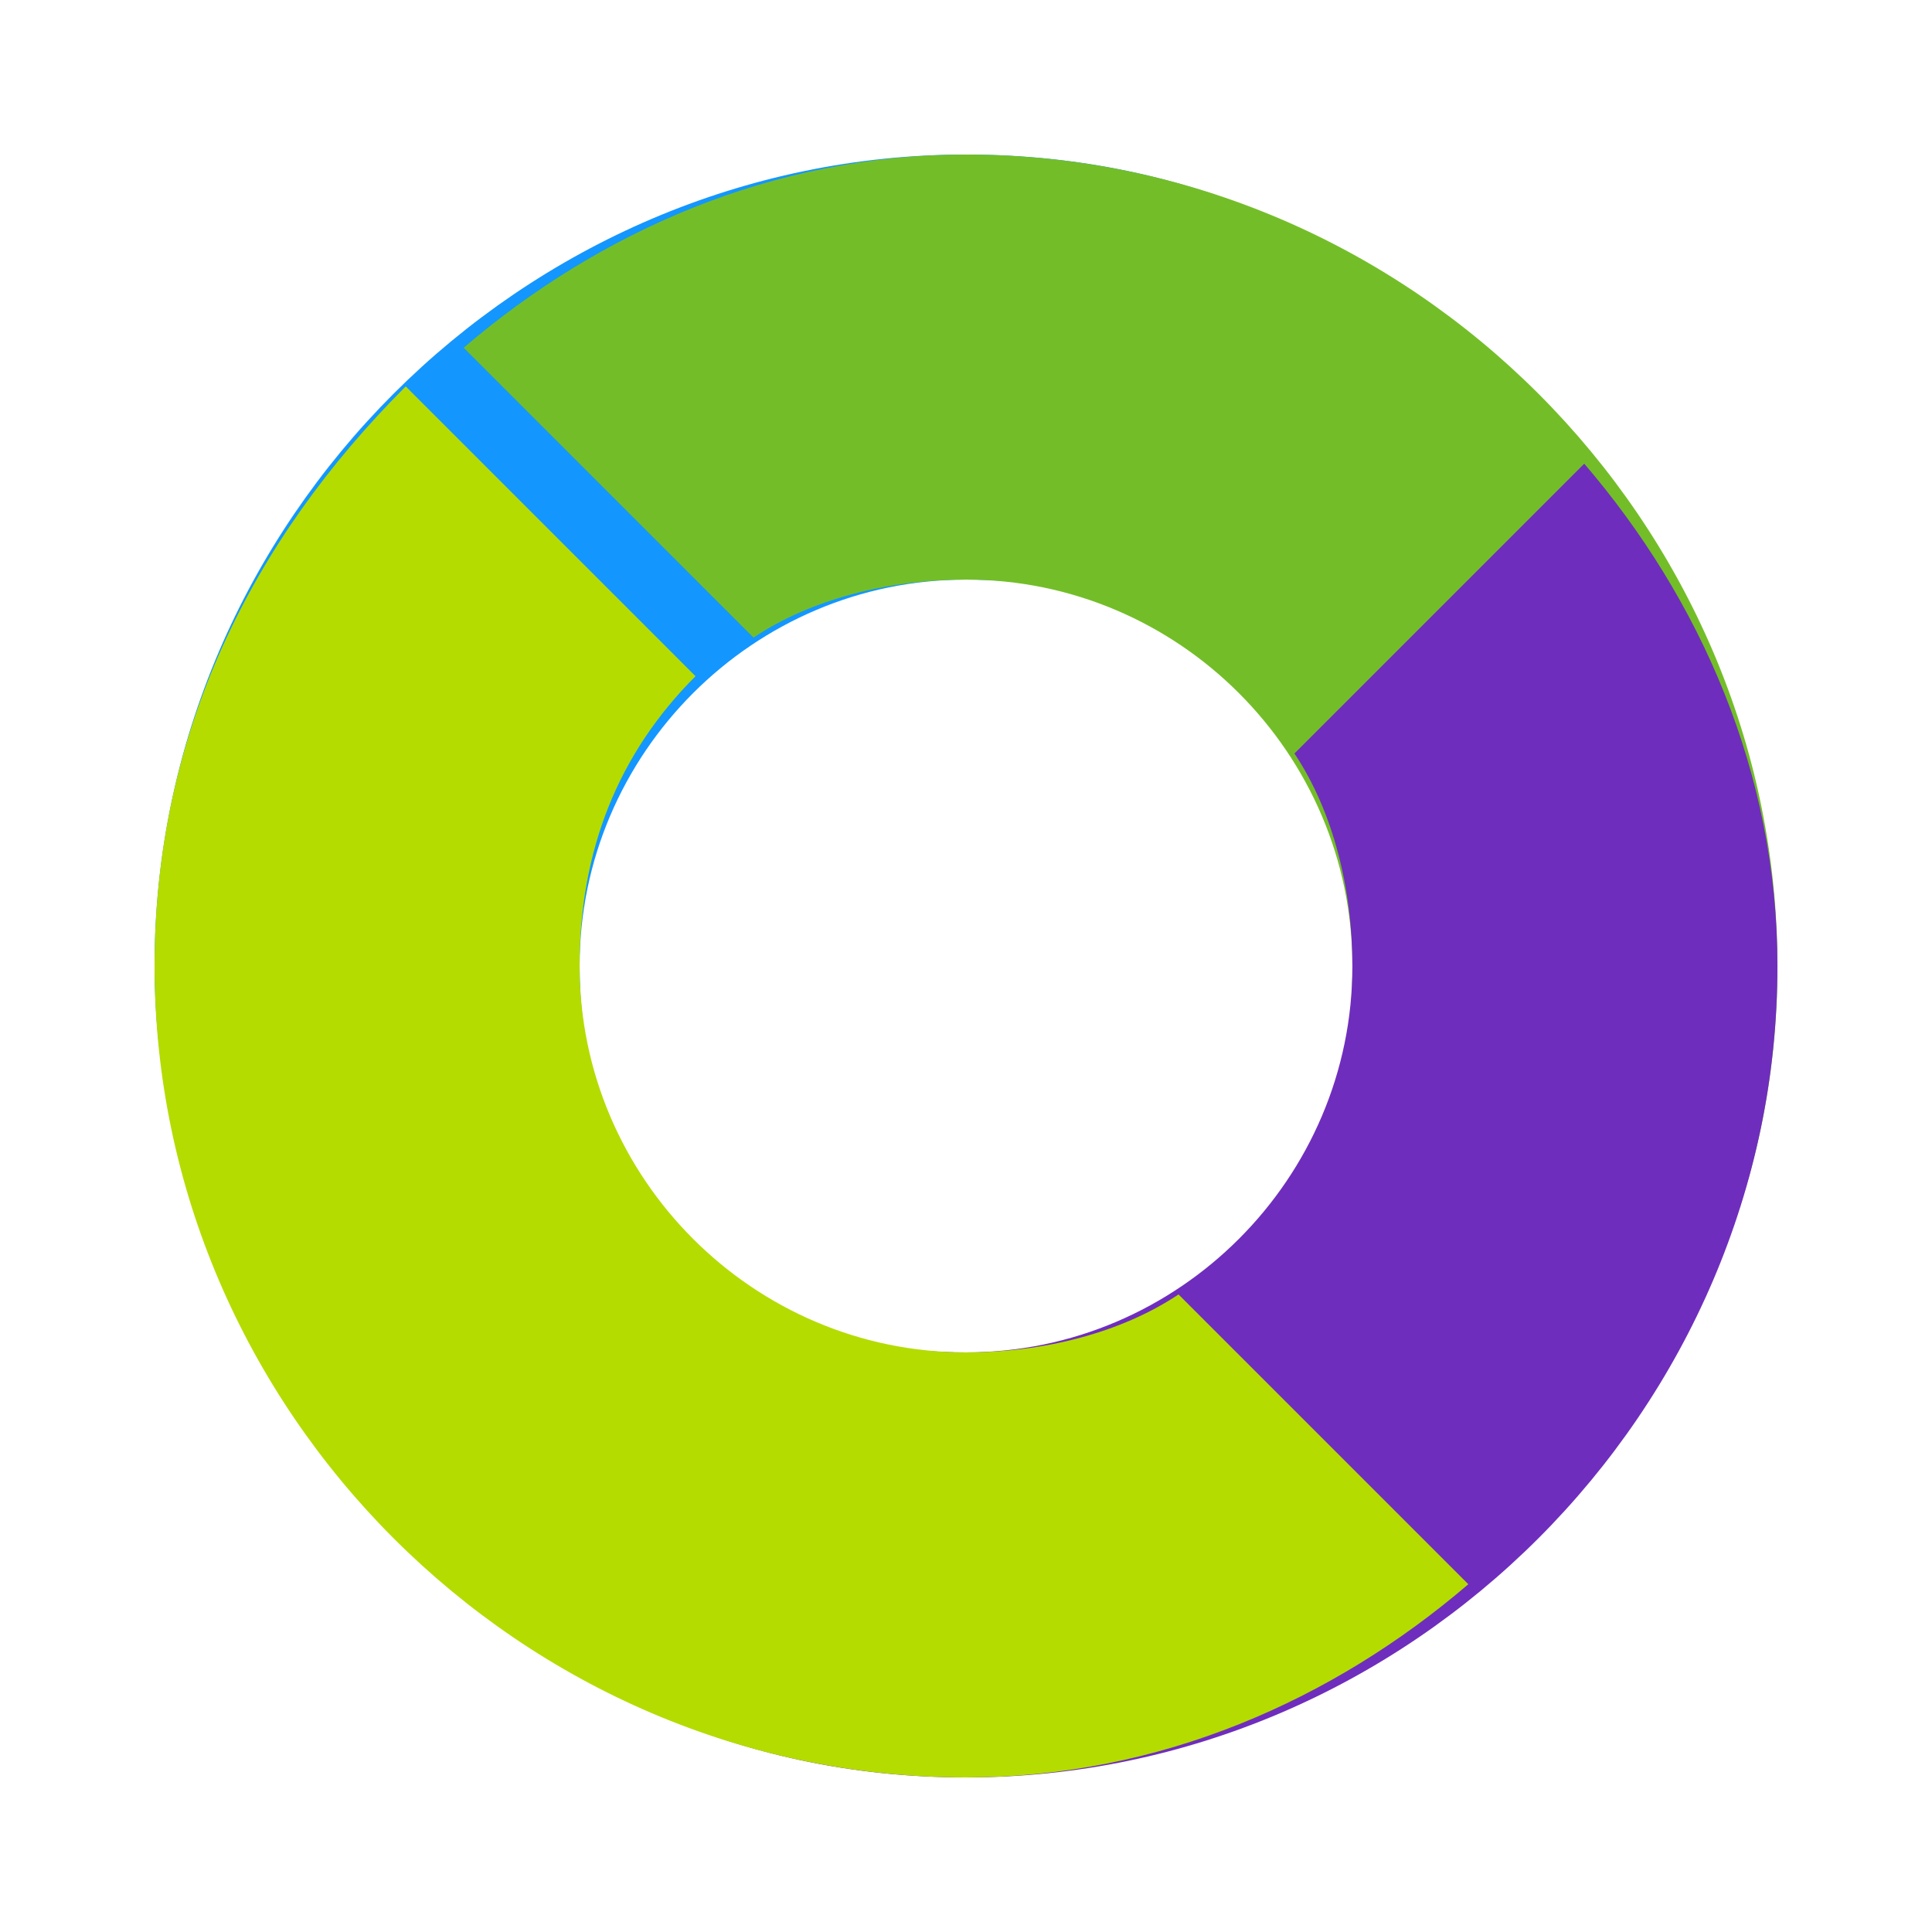
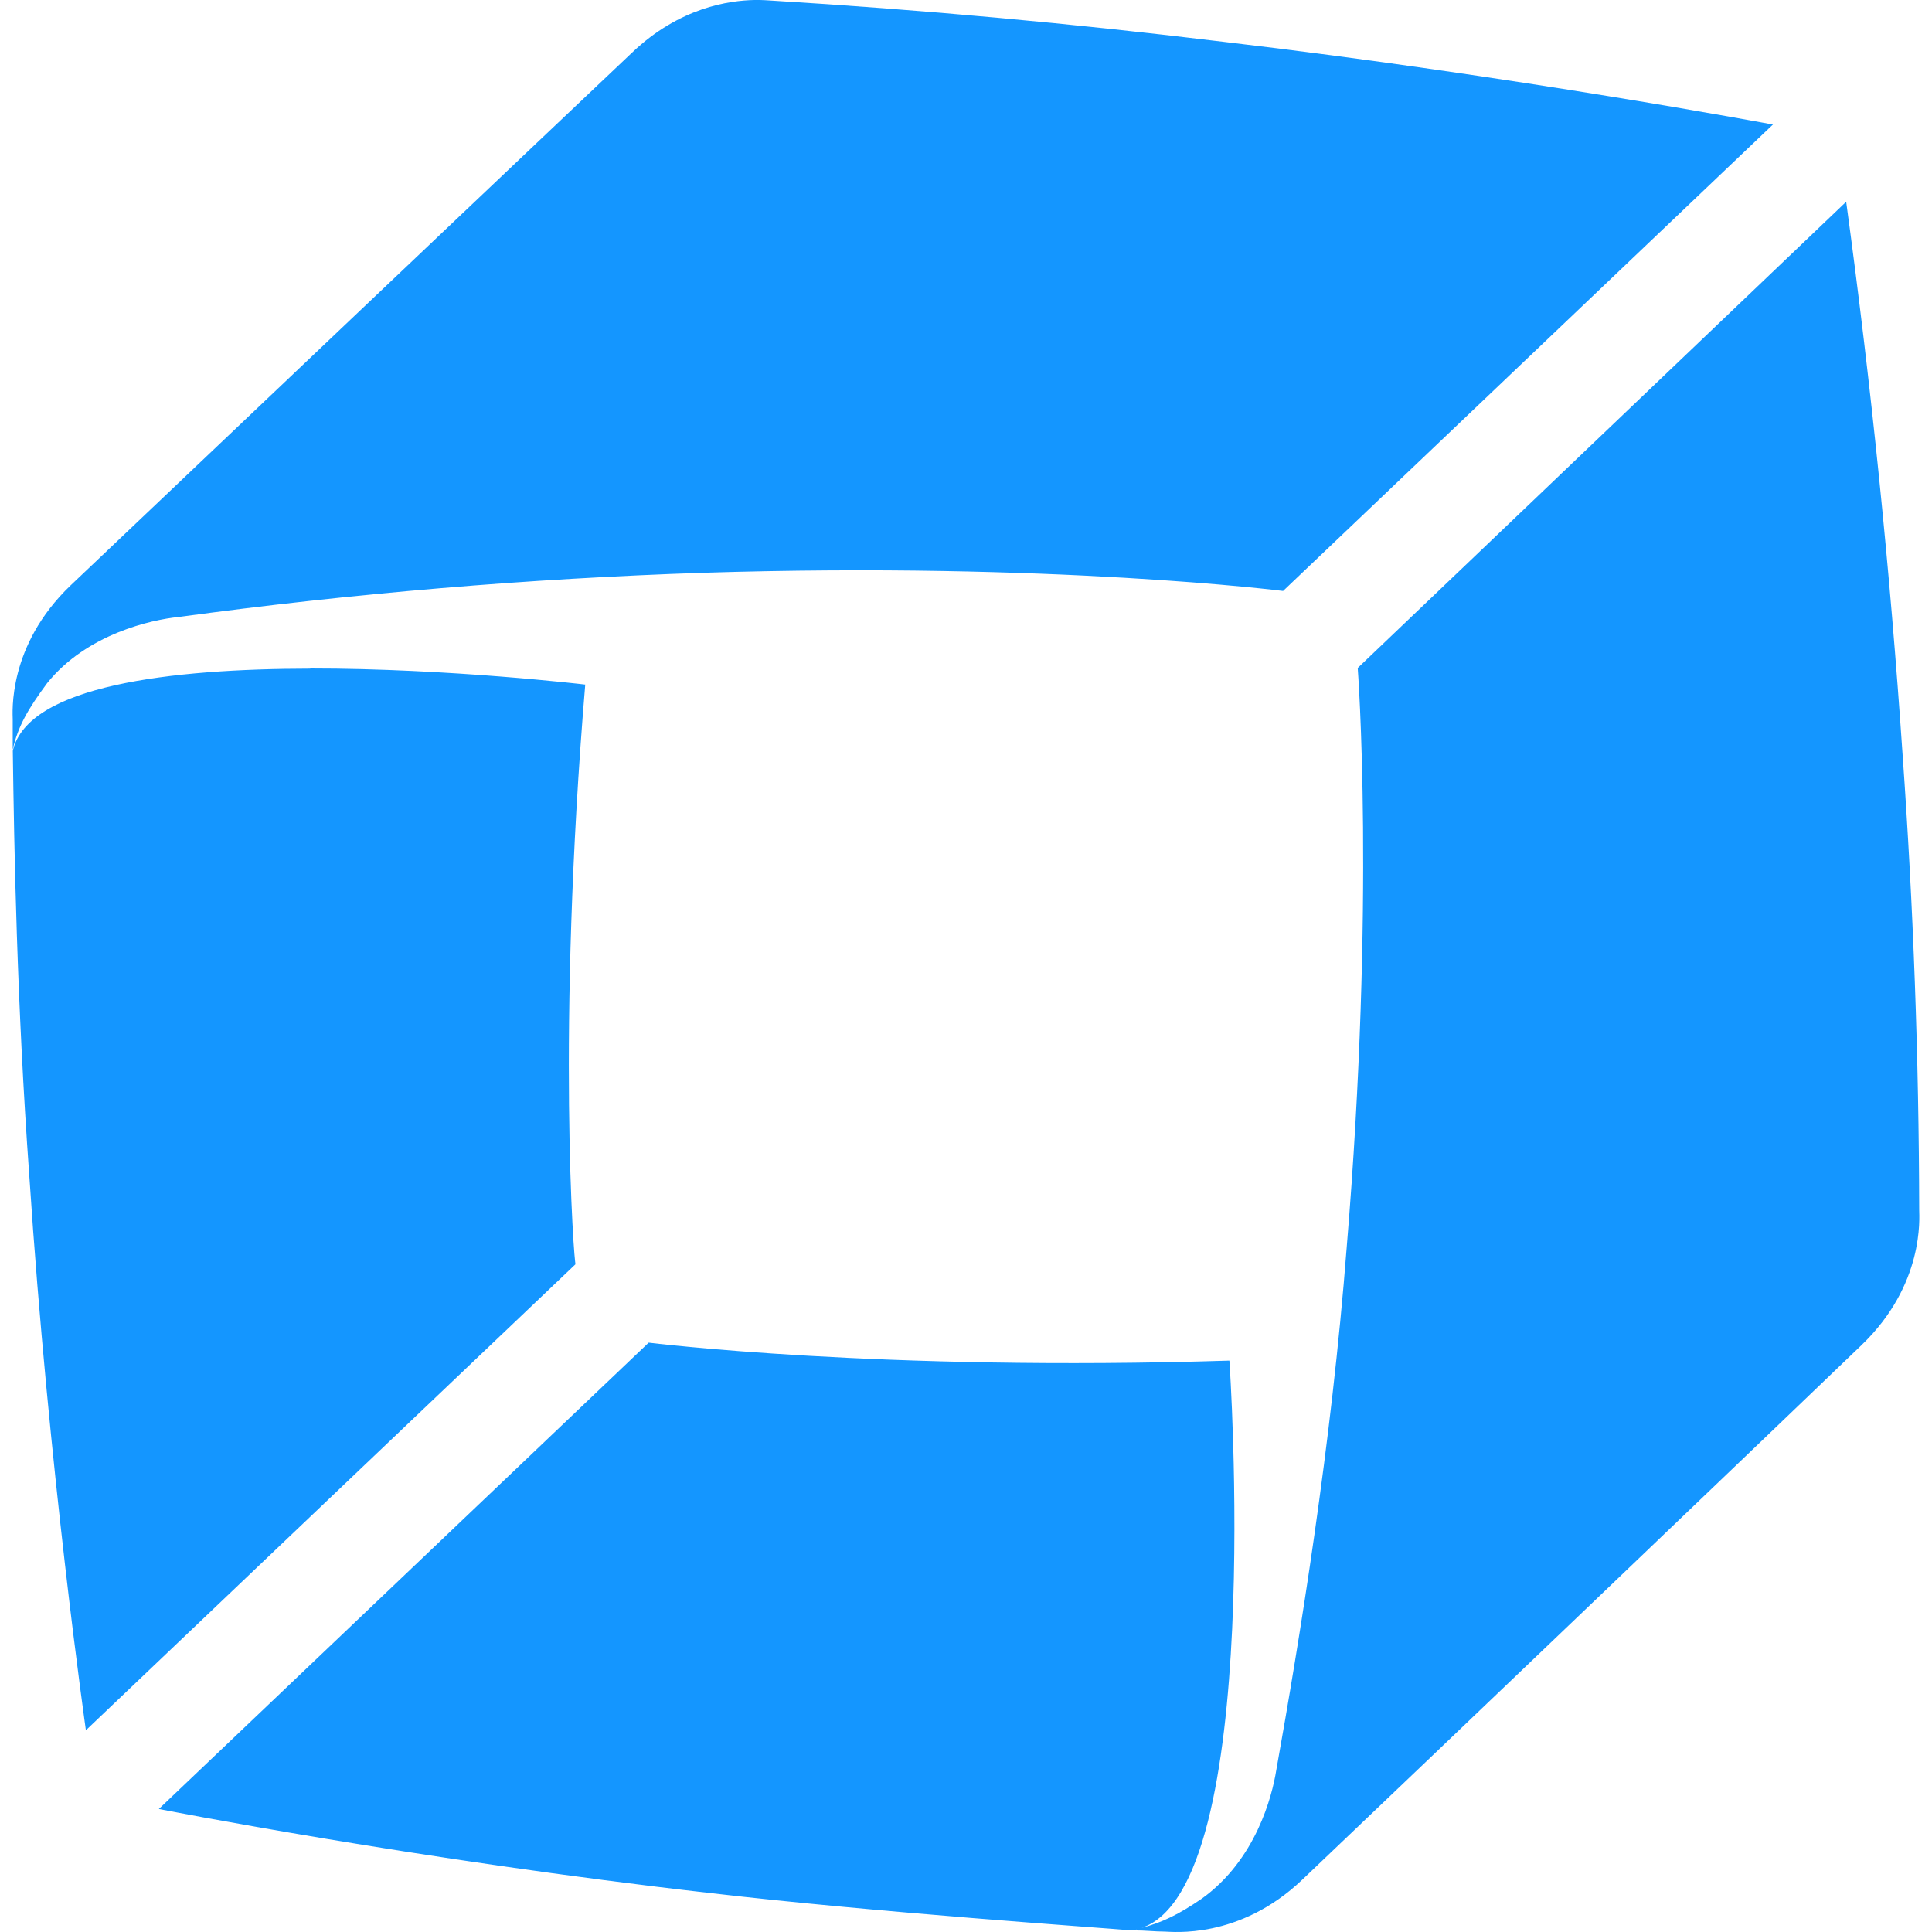
- <svg xmlns="http://www.w3.org/2000/svg" viewBox="0 0 100 100" width="100%" height="100%">
-   <path fill="#1496FF" d="M50 8 C62 8 72 13 80 21 L65 36 C61 32 56 30 50 30 C39 30 30 39 30 50 C30 54 31 58 33 61 L18 76 C12 69 8 60 8 50 C8 27 27 8 50 8 Z" />
-   <path fill="#73BE28" d="M92 50 C92 62 87 72 79 80 L64 65 C68 61 70 56 70 50 C70 39 61 30 50 30 C46 30 42 31 39 33 L24 18 C31 12 40 8 50 8 C73 8 92 27 92 50 Z" />
-   <path fill="#6F2DBD" d="M50 92 C38 92 28 87 20 79 L35 64 C39 68 44 70 50 70 C61 70 70 61 70 50 C70 46 69 42 67 39 L82 24 C88 31 92 40 92 50 C92 73 73 92 50 92 Z" />
-   <path fill="#B4DC00" d="M8 50 C8 38 13 28 21 20 L36 35 C32 39 30 44 30 50 C30 61 39 70 50 70 C54 70 58 69 61 67 L76 82 C69 88 60 92 50 92 C27 92 8 73 8 50 Z" />
+ <svg xmlns="http://www.w3.org/2000/svg" fill="#1496FF" role="img" viewBox="0 0 24 24">
+   <path d="M9.372 0c-.31.006-.93.09-1.521.654-.872.824-5.225 4.957-6.973 6.617-.79.754-.72 1.595-.72 1.664v.377c.067-.292.187-.5.427-.825.496-.616 1.3-.788 1.627-.822a64.238 64.238 0 01.002 0 64.238 64.238 0 016.528-.55c4.335-.136 7.197.226 7.197.226l6.085-5.794s-3.188-.6-6.82-1.027a93.4 93.4 0 00-5.64-.514c-.02 0-.09-.008-.192-.006zm13.56 2.508l-6.066 5.79s.222 2.881-.137 7.2c-.189 2.45-.584 4.866-.875 6.494-.052.326-.256 1.114-.925 1.594-.29.198-.49.295-.748.363 1.546-.51 1.091-7.047 1.091-7.047-4.335.137-7.214-.223-7.214-.223l-6.085 5.793s3.223.634 6.856 1.045c2.056.24 4.833.429 5.227.463.023 0 .045-.007.068-.012-.013.003-.022.009-.035.012.138 0 .26.015.38.015.084 0 .924.105 1.712-.648 1.748-1.663 6.084-5.81 6.94-6.634.789-.754.72-1.594.72-1.68a81.846 81.846 0 00-.206-5.654 101.75 101.75 0 00-.701-6.872zM3.855 8.306c-1.73.002-3.508.208-3.696 1.021.017 1.216.05 3.137.205 5.28.24 3.65.703 6.887.703 6.887l6.083-5.79c-.017.016-.24-2.88.12-7.2 0 0-1.684-.201-3.416-.2z" />
</svg>
